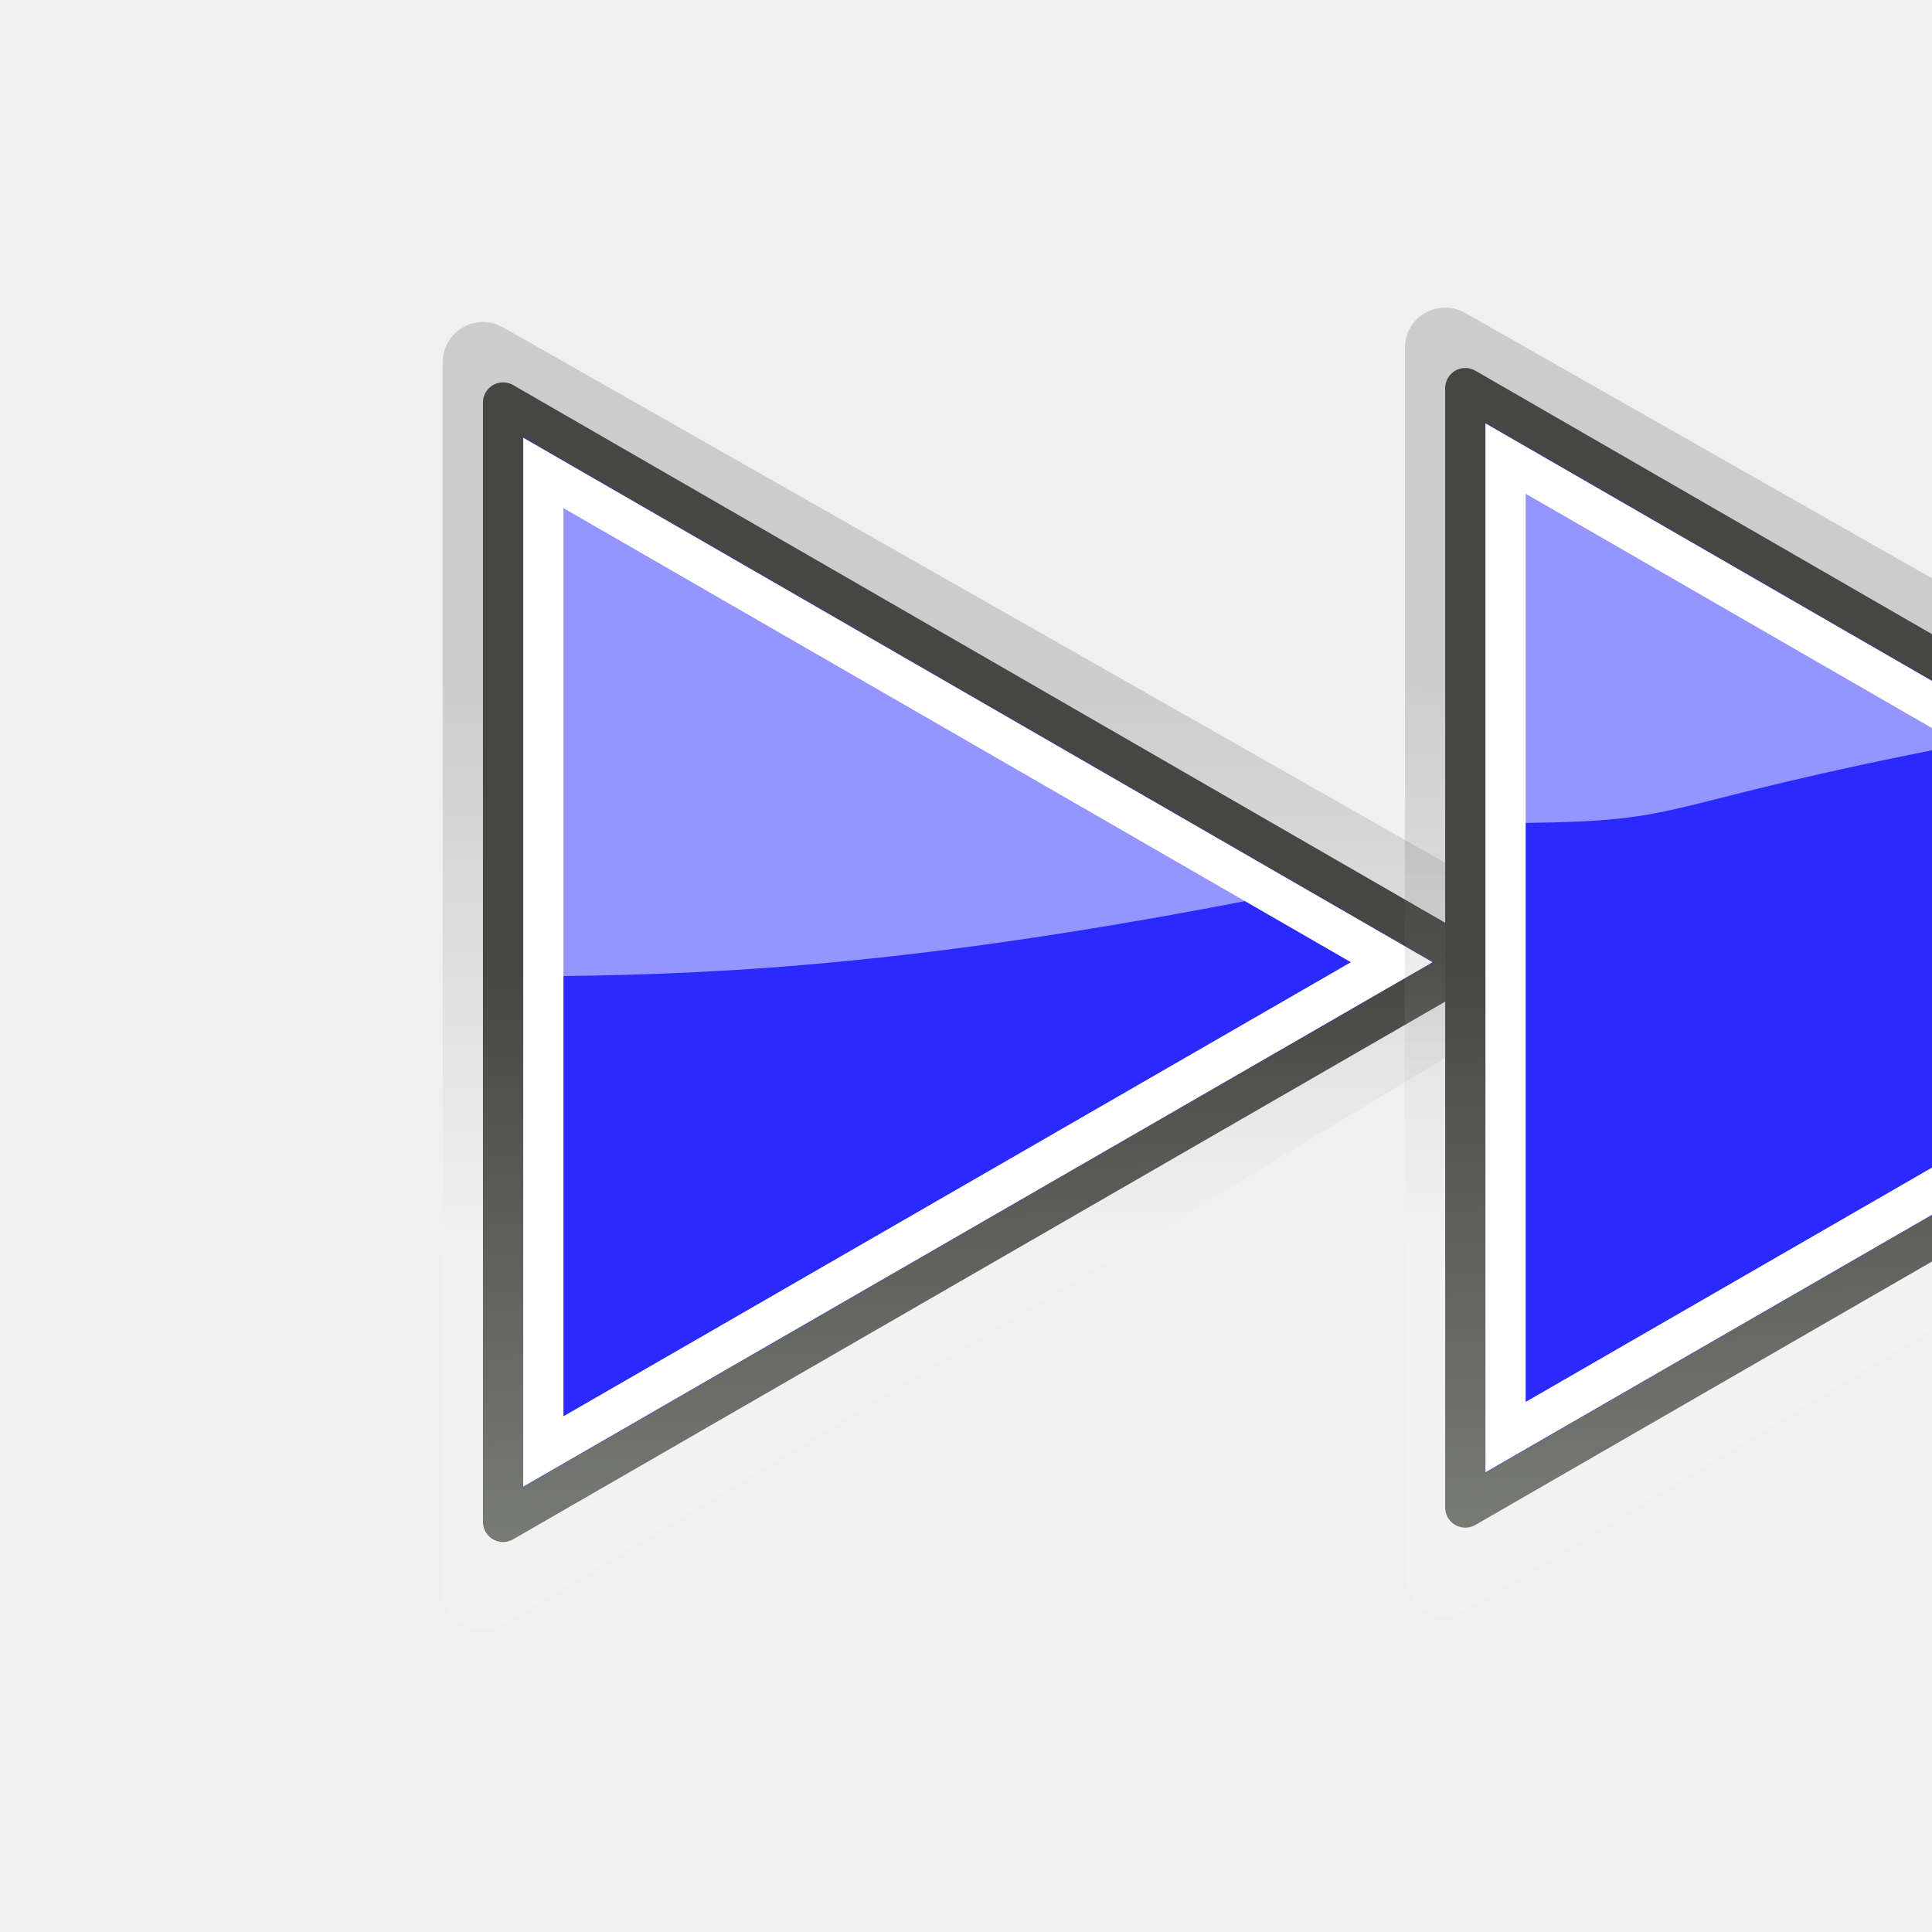
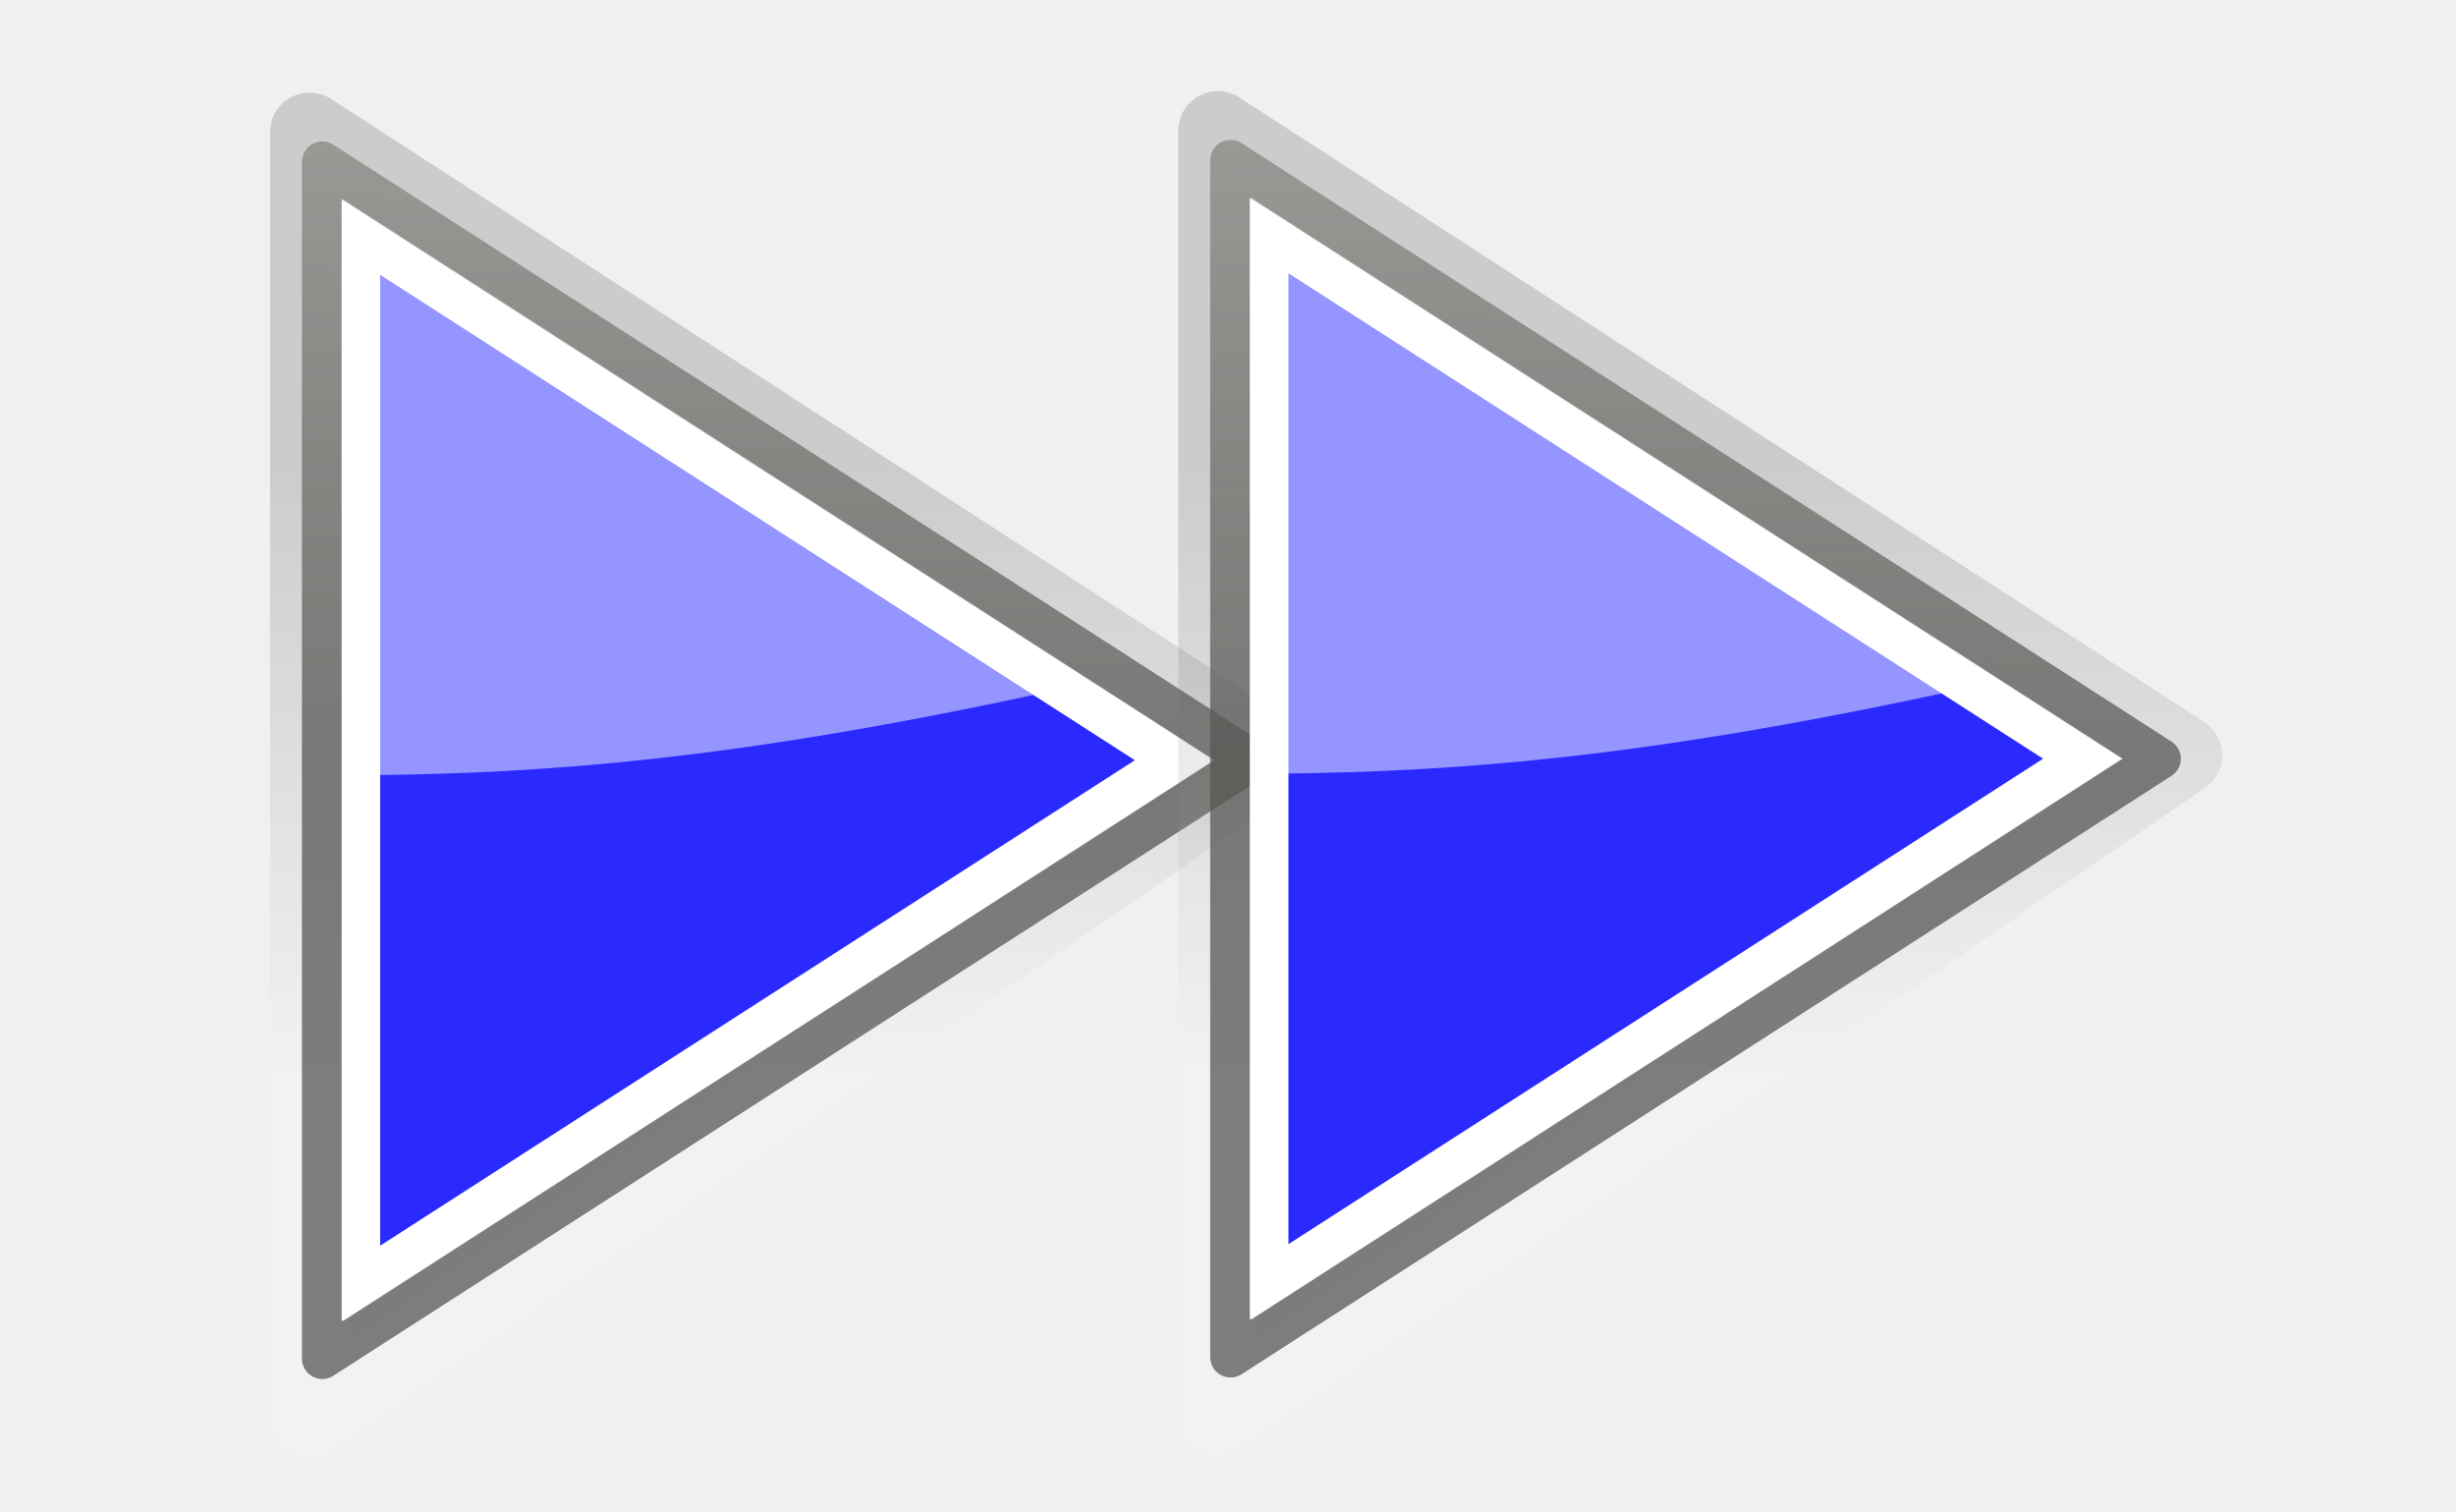
- <svg xmlns="http://www.w3.org/2000/svg" xmlns:xlink="http://www.w3.org/1999/xlink" width="48px" height="48px" id="svg1307">
+ <svg xmlns="http://www.w3.org/2000/svg" xmlns:xlink="http://www.w3.org/1999/xlink" width="52" height="32" id="svg1307" version="1.0">
  <defs id="defs1309">
    <linearGradient id="linearGradient2684">
      <stop id="stop2686" offset="0" style="stop-color:#ffffff;stop-opacity:1;" />
      <stop id="stop2688" offset="1" style="stop-color:#000000;stop-opacity:1;" />
+     </linearGradient>
+     <linearGradient xlink:href="#linearGradient2684" id="linearGradient2690" gradientUnits="userSpaceOnUse" gradientTransform="matrix(0.884155,0,0,1.006884,-45.16408,-79.63316)" x1="70.914" y1="101.742" x2="70.952" y2="88.924" />
+     <linearGradient id="linearGradient2316">
+       <stop style="stop-color:#000000;stop-opacity:1;" offset="0" id="stop2318" />
+       <stop style="stop-color:#ffffff;stop-opacity:0.66;" offset="1" id="stop2320" />
    </linearGradient>
    <linearGradient id="linearGradient2584">
      <stop style="stop-color:#000000;stop-opacity:1;" offset="0" id="stop2586" />
      <stop style="stop-color:#ffffff;stop-opacity:0;" offset="1" id="stop2588" />
    </linearGradient>
    <linearGradient id="linearGradient5075">
-       <stop style="stop-color:#adb0a8;stop-opacity:1;" offset="0" id="stop5077" />
-       <stop style="stop-color:#464744;stop-opacity:1" offset="1" id="stop5079" />
+       <stop style="stop-color:#babdb6;stop-opacity:1;" offset="0" id="stop5077" />
+       <stop style="stop-color:#555753;stop-opacity:1;" offset="1" id="stop5079" />
    </linearGradient>
-     <linearGradient id="linearGradient3340">
-       <stop style="stop-color:#ffffff;stop-opacity:1;" offset="0" id="stop3342" />
-       <stop style="stop-color:#ffffff;stop-opacity:0.629;" offset="1" id="stop3344" />
+     <linearGradient id="linearGradient2679">
+       <stop id="stop2681" offset="0" style="stop-color:#ffffff;stop-opacity:1" />
+       <stop id="stop2683" offset="1" style="stop-color:#d3d7cf" />
    </linearGradient>
-     <linearGradient xlink:href="#linearGradient5075" id="linearGradient2306" gradientUnits="userSpaceOnUse" x1="71.289" y1="124.117" x2="70.827" y2="95" gradientTransform="translate(-45.00042,-71.09425)" />
-     <linearGradient xlink:href="#linearGradient2684" id="linearGradient2690" gradientUnits="userSpaceOnUse" gradientTransform="matrix(1.128181,0,0,1.128181,-53.99314,-83.36009)" x1="70.914" y1="101.742" x2="70.952" y2="88.924" />
-     <linearGradient xlink:href="#linearGradient2684" id="linearGradient1917" gradientUnits="userSpaceOnUse" gradientTransform="matrix(1.128181,0,0,1.128181,-30.08791,-83.7172)" x1="70.914" y1="101.742" x2="70.952" y2="88.924" />
-     <linearGradient xlink:href="#linearGradient5075" id="linearGradient1919" gradientUnits="userSpaceOnUse" gradientTransform="translate(-21.09521,-71.4514)" x1="71.289" y1="124.117" x2="70.827" y2="95" />
+     <linearGradient id="linearGradient2591">
+       <stop id="stop2593" offset="0" style="stop-color:#ffffff;stop-opacity:1;" />
+       <stop id="stop2595" offset="1" style="stop-color:#eeeeec;stop-opacity:0" />
+     </linearGradient>
+     <linearGradient id="linearGradient8662">
+       <stop style="stop-color:#000000;stop-opacity:1;" offset="0" id="stop8664" />
+       <stop style="stop-color:#000000;stop-opacity:0;" offset="1" id="stop8666" />
+     </linearGradient>
+     <radialGradient xlink:href="#linearGradient8662" id="radialGradient1932" gradientUnits="userSpaceOnUse" gradientTransform="matrix(1,0,0,0.536723,0,16.87306)" cx="24.837" cy="36.421" fx="24.837" fy="36.421" r="15.645" />
+     <radialGradient r="8.75" fy="146.188" fx="64.214" cy="146.188" cx="64.214" gradientTransform="matrix(0.264218,-0.986066,-2.238896,-0.59991,468.602,298.4876)" gradientUnits="userSpaceOnUse" id="radialGradient1535" xlink:href="#linearGradient2679" />
+     <linearGradient y2="142.039" x2="89.067" y1="155.009" x1="90" gradientTransform="matrix(-1,0,0,-1,326,290)" gradientUnits="userSpaceOnUse" id="linearGradient2331" xlink:href="#linearGradient5075" />
+     <linearGradient y2="140.036" x2="89" y1="149.455" x1="89" gradientTransform="matrix(-1,0,0,-1,326,290)" gradientUnits="userSpaceOnUse" id="linearGradient2329" xlink:href="#linearGradient2591" />
+     <linearGradient y2="142.001" x2="49" y1="155" x1="52.048" gradientTransform="translate(-326,-290)" gradientUnits="userSpaceOnUse" id="linearGradient2327" xlink:href="#linearGradient2591" />
+     <linearGradient y2="113.81" x2="56.942" y1="107.948" x1="55.934" gradientTransform="translate(146.4002,36.96061)" gradientUnits="userSpaceOnUse" id="linearGradient2325" xlink:href="#linearGradient8662" />
+     <linearGradient y2="106.383" x2="54.712" y1="102.977" x1="54.346" gradientTransform="translate(146.4002,36.96061)" gradientUnits="userSpaceOnUse" id="linearGradient2323" xlink:href="#linearGradient2584" />
+     <linearGradient y2="101.352" x2="53.201" y1="99.446" x1="53.018" gradientTransform="translate(146.4002,36.96061)" gradientUnits="userSpaceOnUse" id="linearGradient2321" xlink:href="#linearGradient2584" />
+     <linearGradient y2="122.295" x2="54.39" y1="116.383" x1="53.931" gradientTransform="translate(146.4002,36.96061)" gradientUnits="userSpaceOnUse" id="linearGradient2319" xlink:href="#linearGradient2584" />
+     <radialGradient r="8.75" fy="146.188" fx="64.214" cy="146.188" cx="64.214" gradientTransform="matrix(0.264218,-0.986066,-2.238896,-0.59991,486.602,298.4876)" gradientUnits="userSpaceOnUse" id="radialGradient2317" xlink:href="#linearGradient2679" />
+     <radialGradient r="8.75" fy="147.994" fx="64.227" cy="147.994" cx="64.227" gradientTransform="matrix(-0.222659,-0.996273,-2.129992,0.476041,604.946,141.8517)" gradientUnits="userSpaceOnUse" id="radialGradient2315" xlink:href="#linearGradient2679" />
+     <radialGradient r="15.645" fy="36.421" fx="24.837" cy="36.421" cx="24.837" gradientTransform="matrix(1,0,0,0.536723,0,16.87306)" gradientUnits="userSpaceOnUse" id="radialGradient2313" xlink:href="#linearGradient8662" />
+     <linearGradient id="linearGradient4219">
+       <stop style="stop-color:#ffffff;stop-opacity:1;" offset="0" id="stop4221" />
+       <stop style="stop-color:#eeeeec;stop-opacity:0" offset="1" id="stop4223" />
+     </linearGradient>
+     <linearGradient id="linearGradient4207">
+       <stop id="stop4209" offset="0" style="stop-color:#adb0a8;stop-opacity:1;" />
+       <stop id="stop4211" offset="1" style="stop-color:#464744;stop-opacity:1" />
+     </linearGradient>
+     <linearGradient id="linearGradient4201">
+       <stop id="stop4203" offset="0" style="stop-color:#000000;stop-opacity:1;" />
+       <stop id="stop4205" offset="1" style="stop-color:#ffffff;stop-opacity:0;" />
+     </linearGradient>
+     <radialGradient xlink:href="#linearGradient8662" id="radialGradient4276" gradientUnits="userSpaceOnUse" gradientTransform="matrix(1,0,0,0.536723,0,16.87306)" cx="24.837" cy="36.421" fx="24.837" fy="36.421" r="15.645" />
+     <radialGradient xlink:href="#linearGradient2679" id="radialGradient4278" gradientUnits="userSpaceOnUse" gradientTransform="matrix(-0.222659,-0.996273,-2.129992,0.476041,604.946,141.8517)" cx="64.227" cy="147.994" fx="64.227" fy="147.994" r="8.75" />
+     <radialGradient xlink:href="#linearGradient2679" id="radialGradient4280" gradientUnits="userSpaceOnUse" gradientTransform="matrix(0.264218,-0.986066,-2.238896,-0.59991,486.602,298.4876)" cx="64.214" cy="146.188" fx="64.214" fy="146.188" r="8.75" />
+     <radialGradient xlink:href="#linearGradient2679" id="radialGradient4282" gradientUnits="userSpaceOnUse" gradientTransform="matrix(0.264218,-0.986066,-2.238896,-0.59991,468.602,298.4876)" cx="64.214" cy="146.188" fx="64.214" fy="146.188" r="8.75" />
+     <linearGradient xlink:href="#linearGradient2584" id="linearGradient4284" gradientUnits="userSpaceOnUse" gradientTransform="translate(146.4002,36.96061)" x1="53.931" y1="116.383" x2="54.39" y2="122.295" />
+     <linearGradient xlink:href="#linearGradient2584" id="linearGradient4286" gradientUnits="userSpaceOnUse" gradientTransform="translate(146.4002,36.96061)" x1="53.018" y1="99.446" x2="53.201" y2="101.352" />
+     <linearGradient xlink:href="#linearGradient2584" id="linearGradient4288" gradientUnits="userSpaceOnUse" gradientTransform="translate(146.4002,36.96061)" x1="54.346" y1="102.977" x2="54.712" y2="106.383" />
+     <linearGradient xlink:href="#linearGradient8662" id="linearGradient4290" gradientUnits="userSpaceOnUse" gradientTransform="translate(146.4002,36.96061)" x1="55.934" y1="107.948" x2="56.942" y2="113.81" />
+     <linearGradient xlink:href="#linearGradient2591" id="linearGradient4292" gradientUnits="userSpaceOnUse" gradientTransform="translate(-326,-290)" x1="52.048" y1="155" x2="49" y2="142.001" />
+     <linearGradient xlink:href="#linearGradient2591" id="linearGradient4294" gradientUnits="userSpaceOnUse" gradientTransform="matrix(-1,0,0,-1,326,290)" x1="89" y1="149.455" x2="89" y2="140.036" />
+     <linearGradient xlink:href="#linearGradient5075" id="linearGradient4296" gradientUnits="userSpaceOnUse" gradientTransform="matrix(-1,0,0,-1,326,290)" x1="90" y1="155.009" x2="89.067" y2="142.039" />
+     <radialGradient xlink:href="#linearGradient2679" id="radialGradient4313" gradientUnits="userSpaceOnUse" gradientTransform="matrix(-0.222659,-0.996273,-2.129992,0.476041,604.946,141.8517)" cx="64.227" cy="147.994" fx="64.227" fy="147.994" r="8.75" />
+     <radialGradient xlink:href="#linearGradient2679" id="radialGradient4315" gradientUnits="userSpaceOnUse" gradientTransform="matrix(0.264218,-0.986066,-2.238896,-0.59991,486.602,298.4876)" cx="64.214" cy="146.188" fx="64.214" fy="146.188" r="8.75" />
+     <radialGradient xlink:href="#linearGradient2679" id="radialGradient4317" gradientUnits="userSpaceOnUse" gradientTransform="matrix(0.264218,-0.986066,-2.238896,-0.59991,468.602,298.4876)" cx="64.214" cy="146.188" fx="64.214" fy="146.188" r="8.75" />
+     <linearGradient xlink:href="#linearGradient2584" id="linearGradient4319" gradientUnits="userSpaceOnUse" gradientTransform="translate(146.4002,36.96061)" x1="53.931" y1="116.383" x2="54.39" y2="122.295" />
+     <linearGradient xlink:href="#linearGradient2584" id="linearGradient4321" gradientUnits="userSpaceOnUse" gradientTransform="translate(146.4002,36.96061)" x1="53.018" y1="99.446" x2="53.201" y2="101.352" />
+     <linearGradient xlink:href="#linearGradient2584" id="linearGradient4323" gradientUnits="userSpaceOnUse" gradientTransform="translate(146.4002,36.96061)" x1="54.346" y1="102.977" x2="54.712" y2="106.383" />
+     <linearGradient xlink:href="#linearGradient8662" id="linearGradient4325" gradientUnits="userSpaceOnUse" gradientTransform="translate(146.4002,36.96061)" x1="55.934" y1="107.948" x2="56.942" y2="113.81" />
+     <linearGradient xlink:href="#linearGradient2591" id="linearGradient4327" gradientUnits="userSpaceOnUse" gradientTransform="translate(-326,-290)" x1="52.048" y1="155" x2="49" y2="142.001" />
+     <linearGradient xlink:href="#linearGradient2591" id="linearGradient4329" gradientUnits="userSpaceOnUse" gradientTransform="matrix(-1,0,0,-1,326,290)" x1="89" y1="149.455" x2="89" y2="140.036" />
+     <linearGradient xlink:href="#linearGradient5075" id="linearGradient4331" gradientUnits="userSpaceOnUse" gradientTransform="matrix(-1,0,0,-1,326,290)" x1="90" y1="155.009" x2="89.067" y2="142.039" />
+     <linearGradient xlink:href="#linearGradient5075" id="linearGradient4334" gradientUnits="userSpaceOnUse" gradientTransform="matrix(-1,0,0,-1,203.7502,196.75)" x1="90" y1="155.009" x2="89.067" y2="142.039" />
+     <linearGradient xlink:href="#linearGradient2591" id="linearGradient4337" gradientUnits="userSpaceOnUse" gradientTransform="matrix(-1,0,0,-1,203.7502,196.75)" x1="89" y1="149.455" x2="89" y2="140.036" />
+     <radialGradient xlink:href="#linearGradient2679" id="radialGradient4352" gradientUnits="userSpaceOnUse" gradientTransform="matrix(-0.222659,-0.996273,-2.129992,0.476041,604.946,141.8517)" cx="64.227" cy="147.994" fx="64.227" fy="147.994" r="8.75" />
+     <radialGradient xlink:href="#linearGradient2679" id="radialGradient4354" gradientUnits="userSpaceOnUse" gradientTransform="matrix(0.264218,-0.986066,-2.238896,-0.59991,486.602,298.4876)" cx="64.214" cy="146.188" fx="64.214" fy="146.188" r="8.75" />
+     <radialGradient xlink:href="#linearGradient2679" id="radialGradient4356" gradientUnits="userSpaceOnUse" gradientTransform="matrix(0.264218,-0.986066,-2.238896,-0.59991,468.602,298.4876)" cx="64.214" cy="146.188" fx="64.214" fy="146.188" r="8.75" />
+     <linearGradient xlink:href="#linearGradient2584" id="linearGradient4358" gradientUnits="userSpaceOnUse" gradientTransform="translate(146.4002,36.96061)" x1="53.931" y1="116.383" x2="54.39" y2="122.295" />
+     <linearGradient xlink:href="#linearGradient2584" id="linearGradient4360" gradientUnits="userSpaceOnUse" gradientTransform="translate(146.4002,36.96061)" x1="53.018" y1="99.446" x2="53.201" y2="101.352" />
+     <linearGradient xlink:href="#linearGradient2584" id="linearGradient4362" gradientUnits="userSpaceOnUse" gradientTransform="translate(146.4002,36.96061)" x1="54.346" y1="102.977" x2="54.712" y2="106.383" />
+     <linearGradient xlink:href="#linearGradient8662" id="linearGradient4364" gradientUnits="userSpaceOnUse" gradientTransform="translate(146.4002,36.96061)" x1="55.934" y1="107.948" x2="56.942" y2="113.81" />
+     <linearGradient xlink:href="#linearGradient2584" id="linearGradient4377" gradientUnits="userSpaceOnUse" gradientTransform="translate(146.4002,36.96061)" x1="53.931" y1="116.383" x2="54.39" y2="122.295" />
+     <linearGradient xlink:href="#linearGradient2584" id="linearGradient4379" gradientUnits="userSpaceOnUse" gradientTransform="translate(146.4002,36.96061)" x1="53.018" y1="99.446" x2="53.201" y2="101.352" />
+     <linearGradient xlink:href="#linearGradient2584" id="linearGradient4381" gradientUnits="userSpaceOnUse" gradientTransform="translate(146.4002,36.96061)" x1="54.346" y1="102.977" x2="54.712" y2="106.383" />
+     <linearGradient xlink:href="#linearGradient8662" id="linearGradient4383" gradientUnits="userSpaceOnUse" gradientTransform="translate(146.4002,36.96061)" x1="55.934" y1="107.948" x2="56.942" y2="113.81" />
+     <linearGradient xlink:href="#linearGradient8662" id="linearGradient4386" gradientUnits="userSpaceOnUse" gradientTransform="translate(62.1504,-56.28938)" x1="55.934" y1="107.948" x2="56.942" y2="113.81" />
+     <linearGradient xlink:href="#linearGradient2584" id="linearGradient4389" gradientUnits="userSpaceOnUse" gradientTransform="translate(62.1504,-56.28938)" x1="54.346" y1="102.977" x2="54.712" y2="106.383" />
+     <linearGradient xlink:href="#linearGradient2584" id="linearGradient4392" gradientUnits="userSpaceOnUse" gradientTransform="translate(62.1504,-56.28938)" x1="53.018" y1="99.446" x2="53.201" y2="101.352" />
+     <linearGradient xlink:href="#linearGradient2584" id="linearGradient4395" gradientUnits="userSpaceOnUse" gradientTransform="translate(62.1504,-56.28938)" x1="53.931" y1="116.383" x2="54.39" y2="122.295" />
+     <radialGradient xlink:href="#linearGradient2679" id="radialGradient4397" gradientUnits="userSpaceOnUse" gradientTransform="matrix(0.264218,-0.986066,-2.238896,-0.59991,486.602,298.4876)" cx="64.214" cy="146.188" fx="64.214" fy="146.188" r="8.75" />
+     <radialGradient xlink:href="#linearGradient2679" id="radialGradient4399" gradientUnits="userSpaceOnUse" gradientTransform="matrix(0.264218,-0.986066,-2.238896,-0.59991,468.602,298.4876)" cx="64.214" cy="146.188" fx="64.214" fy="146.188" r="8.75" />
+     <radialGradient xlink:href="#linearGradient2679" id="radialGradient4402" gradientUnits="userSpaceOnUse" gradientTransform="matrix(0.264218,-0.986066,-2.238896,-0.59991,431.3526,205.2376)" cx="64.214" cy="146.188" fx="64.214" fy="146.188" r="8.75" />
+     <radialGradient xlink:href="#linearGradient2679" id="radialGradient4405" gradientUnits="userSpaceOnUse" gradientTransform="matrix(0.264218,-0.986066,-2.238896,-0.59991,449.3526,205.2376)" cx="64.214" cy="146.188" fx="64.214" fy="146.188" r="8.75" />
+     <linearGradient xlink:href="#linearGradient5075" id="linearGradient2102" gradientUnits="userSpaceOnUse" gradientTransform="matrix(-1.329961,0,0,1.210823,72.67094,-159.6745)" x1="54" y1="132.5" x2="54" y2="145" />
+     <linearGradient xlink:href="#linearGradient2316" id="linearGradient2107" gradientUnits="userSpaceOnUse" gradientTransform="matrix(-1.114751,0,0,1.153339,9.245343,-11.75324)" x1="24.476" y1="13.659" x2="23.75" y2="36" />
+     <linearGradient xlink:href="#linearGradient5075" id="linearGradient4896" gradientUnits="userSpaceOnUse" gradientTransform="matrix(0.816813,0,0,-0.911035,-40.14246,102.6436)" x1="71.289" y1="124.117" x2="70.827" y2="95" />
+     <linearGradient xlink:href="#linearGradient5075" id="linearGradient2007" gradientUnits="userSpaceOnUse" gradientTransform="matrix(0.816813,0,0,-0.911035,-20.91268,102.6114)" x1="71.289" y1="124.117" x2="70.827" y2="95" />
+     <linearGradient xlink:href="#linearGradient2684" id="linearGradient2011" gradientUnits="userSpaceOnUse" gradientTransform="matrix(0.884155,0,0,1.006884,-25.9343,-79.66533)" x1="70.914" y1="101.742" x2="70.952" y2="88.924" />
+     <linearGradient xlink:href="#linearGradient5075" id="linearGradient3786" gradientUnits="userSpaceOnUse" gradientTransform="matrix(0.816813,0,0,-0.911035,-40.14246,102.6436)" x1="71.289" y1="124.117" x2="70.827" y2="95" />
+     <linearGradient xlink:href="#linearGradient2684" id="linearGradient3790" gradientUnits="userSpaceOnUse" gradientTransform="matrix(0.884155,0,0,1.006884,-45.16408,-79.63316)" x1="70.914" y1="101.742" x2="70.952" y2="88.924" />
  </defs>
-   <g id="layer4" style="display:inline" />
  <g id="layer1" style="display:inline">
-     <path id="path2682" d="M 12,39.5 L 12,9 L 38.07,23.817 L 12,39.5 z " style="color:#000000;fill:none;fill-opacity:1;fill-rule:evenodd;stroke:url(#linearGradient2690);stroke-width:2;stroke-linecap:square;stroke-linejoin:round;marker:none;marker-start:none;marker-mid:none;marker-end:none;stroke-miterlimit:4;stroke-dasharray:none;stroke-dashoffset:0;stroke-opacity:1;visibility:visible;display:inline;overflow:visible;opacity:0.15" />
-     <path style="color:#000000;fill:#2a2aff;fill-opacity:1;fill-rule:evenodd;stroke:none;stroke-width:1;stroke-linecap:square;stroke-linejoin:round;marker:none;marker-start:none;marker-mid:none;marker-end:none;stroke-miterlimit:4;stroke-dasharray:none;stroke-dashoffset:0;stroke-opacity:1;visibility:visible;display:inline;overflow:visible" d="M 12.499,37.811 L 12.499,10 L 36.603,23.906 L 12.499,37.811 z " id="path3375" />
-     <path style="color:#000000;fill:none;fill-opacity:1;fill-rule:evenodd;stroke:url(#linearGradient2306);stroke-width:1;stroke-linecap:square;stroke-linejoin:round;marker:none;marker-start:none;marker-mid:none;marker-end:none;stroke-miterlimit:4;stroke-dasharray:none;stroke-dashoffset:0;stroke-opacity:1;visibility:visible;display:inline;overflow:visible" d="M 12.499,37.811 L 12.499,10 L 36.603,23.906 L 12.499,37.811 z " id="path2479" />
-     <path style="color:#000000;fill:#ffffff;fill-opacity:1;fill-rule:evenodd;stroke:none;stroke-width:3;stroke-linecap:square;stroke-linejoin:miter;marker:none;marker-start:none;marker-mid:none;marker-end:none;stroke-miterlimit:4;stroke-dasharray:none;stroke-dashoffset:0;stroke-opacity:1;visibility:visible;display:inline;overflow:visible" d="M 12.999,10.874 L 12.999,36.937 L 35.593,23.906 L 12.999,10.874 z M 13.999,12.624 L 33.562,23.906 L 13.999,35.187 L 13.999,12.624 z " id="path2481" />
-     <path style="opacity:0.5;color:#000000;fill:#ffffff;fill-opacity:1;fill-rule:nonzero;stroke:none;stroke-width:2;stroke-linecap:round;stroke-linejoin:round;marker:none;marker-start:none;marker-mid:none;marker-end:none;stroke-miterlimit:10;stroke-dasharray:none;stroke-dashoffset:0;stroke-opacity:1;visibility:visible;display:block;overflow:visible" d="M 13.938,12.562 L 13.938,24.25 C 18.207,24.205 23.102,23.904 31,22.375 L 13.938,12.562 z " id="path2339" />
-     <path id="path1907" d="M 35.905,39.143 L 35.905,8.643 L 61.975,23.46 L 35.905,39.143 z " style="opacity:0.15;color:black;fill:none;fill-opacity:1;fill-rule:evenodd;stroke:url(#linearGradient1917);stroke-width:2;stroke-linecap:square;stroke-linejoin:round;marker:none;marker-start:none;marker-mid:none;marker-end:none;stroke-miterlimit:4;stroke-dasharray:none;stroke-dashoffset:0;stroke-opacity:1;visibility:visible;display:inline;overflow:visible" />
-     <path style="color:black;fill:#2a2aff;fill-opacity:1;fill-rule:evenodd;stroke:none;stroke-width:1;stroke-linecap:square;stroke-linejoin:round;marker:none;marker-start:none;marker-mid:none;marker-end:none;stroke-miterlimit:4;stroke-dasharray:none;stroke-dashoffset:0;stroke-opacity:1;visibility:visible;display:inline;overflow:visible" d="M 36.405,37.454 L 36.405,9.643 L 60.508,23.549 L 36.405,37.454 z " id="path1909" />
-     <path style="color:black;fill:none;fill-opacity:1;fill-rule:evenodd;stroke:url(#linearGradient1919);stroke-width:1;stroke-linecap:square;stroke-linejoin:round;marker:none;marker-start:none;marker-mid:none;marker-end:none;stroke-miterlimit:4;stroke-dasharray:none;stroke-dashoffset:0;stroke-opacity:1;visibility:visible;display:inline;overflow:visible" d="M 36.405,37.454 L 36.405,9.643 L 60.508,23.549 L 36.405,37.454 z " id="path1911" />
-     <path style="color:black;fill:white;fill-opacity:1;fill-rule:evenodd;stroke:none;stroke-width:3;stroke-linecap:square;stroke-linejoin:miter;marker:none;marker-start:none;marker-mid:none;marker-end:none;stroke-miterlimit:4;stroke-dasharray:none;stroke-dashoffset:0;stroke-opacity:1;visibility:visible;display:inline;overflow:visible" d="M 36.905,10.517 L 36.905,36.58 L 59.498,23.549 L 36.905,10.517 z M 37.905,12.267 L 57.467,23.549 L 37.905,34.83 L 37.905,12.267 z " id="path1913" />
-     <path style="opacity:0.5;color:black;fill:white;fill-opacity:1;fill-rule:nonzero;stroke:none;stroke-width:2;stroke-linecap:round;stroke-linejoin:round;marker:none;marker-start:none;marker-mid:none;marker-end:none;stroke-miterlimit:10;stroke-dasharray:none;stroke-dashoffset:0;stroke-opacity:1;visibility:visible;display:block;overflow:visible" d="M 37.843,12.205 L 37.843,20.446 C 42.112,20.401 40.908,20.012 48.806,18.482 L 37.843,12.205 z " id="path1915" />
+     <path id="path2682" d="M 6.555,30.018 L 6.555,2.797 L 26.986,16.021 L 6.555,30.018 z " style="opacity:0.15;color:black;fill:none;fill-opacity:1;fill-rule:evenodd;stroke:url(#linearGradient3790);stroke-width:1.673;stroke-linecap:square;stroke-linejoin:round;marker:none;marker-start:none;marker-mid:none;marker-end:none;stroke-miterlimit:4;stroke-dasharray:none;stroke-dashoffset:0;stroke-opacity:1;visibility:visible;display:inline;overflow:visible" />
+     <path style="color:black;fill:#2a2aff;fill-opacity:1;fill-rule:evenodd;stroke:none;stroke-width:1;stroke-linecap:square;stroke-linejoin:round;marker:none;marker-start:none;marker-mid:none;marker-end:none;stroke-miterlimit:4;stroke-dasharray:none;stroke-dashoffset:0;stroke-opacity:1;visibility:visible;display:inline;overflow:visible" d="M 7.449,27.389 L 7.449,4.802 L 25.387,16.095 L 7.449,27.389 z " id="path3375" />
+     <path style="color:black;fill:none;fill-opacity:1;fill-rule:evenodd;stroke:url(#linearGradient3786);stroke-width:0.863;stroke-linecap:square;stroke-linejoin:round;marker:none;marker-start:none;marker-mid:none;marker-end:none;stroke-miterlimit:4;stroke-dasharray:none;stroke-dashoffset:0;stroke-opacity:1;visibility:visible;display:inline;overflow:visible;opacity:0.75" d="M 6.824,3.427 L 6.824,28.764 L 26.512,16.095 L 6.824,3.427 z " id="path2479" />
+     <path style="color:black;fill:white;fill-opacity:1;fill-rule:evenodd;stroke:none;stroke-width:3;stroke-linecap:square;stroke-linejoin:miter;marker:none;marker-start:none;marker-mid:none;marker-end:none;stroke-miterlimit:4;stroke-dasharray:none;stroke-dashoffset:0;stroke-opacity:1;visibility:visible;display:inline;overflow:visible" d="M 7.233,4.223 L 7.233,27.967 L 25.687,16.095 L 7.233,4.223 z M 8.049,5.818 L 24.028,16.095 L 8.049,26.373 L 8.049,5.818 z " id="path2481" />
+     <path style="opacity:0.5;color:black;fill:white;fill-opacity:1;fill-rule:nonzero;stroke:none;stroke-width:2;stroke-linecap:round;stroke-linejoin:round;marker:none;marker-start:none;marker-mid:none;marker-end:none;stroke-miterlimit:10;stroke-dasharray:none;stroke-dashoffset:0;stroke-opacity:1;visibility:visible;display:block;overflow:visible" d="M 7.999,5.761 L 7.999,16.409 C 11.486,16.368 15.484,16.094 21.936,14.701 L 7.999,5.761 z " id="path2339" />
+     <path id="path1990" d="M 25.784,29.985 L 25.784,2.765 L 46.216,15.989 L 25.784,29.985 z " style="opacity:0.15;color:black;fill:none;fill-opacity:1;fill-rule:evenodd;stroke:url(#linearGradient2011);stroke-width:1.673;stroke-linecap:square;stroke-linejoin:round;marker:none;marker-start:none;marker-mid:none;marker-end:none;stroke-miterlimit:4;stroke-dasharray:none;stroke-dashoffset:0;stroke-opacity:1;visibility:visible;display:inline;overflow:visible" />
+     <path style="color:black;fill:#2a2aff;fill-opacity:1;fill-rule:evenodd;stroke:none;stroke-width:1;stroke-linecap:square;stroke-linejoin:round;marker:none;marker-start:none;marker-mid:none;marker-end:none;stroke-miterlimit:4;stroke-dasharray:none;stroke-dashoffset:0;stroke-opacity:1;visibility:visible;display:inline;overflow:visible" d="M 26.929,27.232 L 26.929,4.519 L 44.367,15.875 L 26.929,27.232 z " id="path1992" />
+     <path style="color:black;fill:none;fill-opacity:1;fill-rule:evenodd;stroke:url(#linearGradient2007);stroke-width:0.863;stroke-linecap:square;stroke-linejoin:round;marker:none;marker-start:none;marker-mid:none;marker-end:none;stroke-miterlimit:4;stroke-dasharray:none;stroke-dashoffset:0;stroke-opacity:1;visibility:visible;display:inline;overflow:visible;opacity:0.75" d="M 26.054,3.394 L 26.054,28.732 L 45.742,16.063 L 26.054,3.394 z " id="path1994" />
+     <path style="color:black;fill:white;fill-opacity:1;fill-rule:evenodd;stroke:none;stroke-width:3;stroke-linecap:square;stroke-linejoin:miter;marker:none;marker-start:none;marker-mid:none;marker-end:none;stroke-miterlimit:4;stroke-dasharray:none;stroke-dashoffset:0;stroke-opacity:1;visibility:visible;display:inline;overflow:visible" d="M 26.462,4.191 L 26.462,27.935 L 44.917,16.063 L 26.462,4.191 z M 27.279,5.785 L 43.258,16.063 L 27.279,26.341 L 27.279,5.785 z " id="path1996" />
+     <path style="opacity:0.5;color:black;fill:white;fill-opacity:1;fill-rule:nonzero;stroke:none;stroke-width:2;stroke-linecap:round;stroke-linejoin:round;marker:none;marker-start:none;marker-mid:none;marker-end:none;stroke-miterlimit:10;stroke-dasharray:none;stroke-dashoffset:0;stroke-opacity:1;visibility:visible;display:block;overflow:visible" d="M 27.229,5.729 L 27.229,16.377 C 30.716,16.336 34.714,16.062 41.165,14.668 L 27.229,5.729 z " id="path1998" />
  </g>
</svg>
